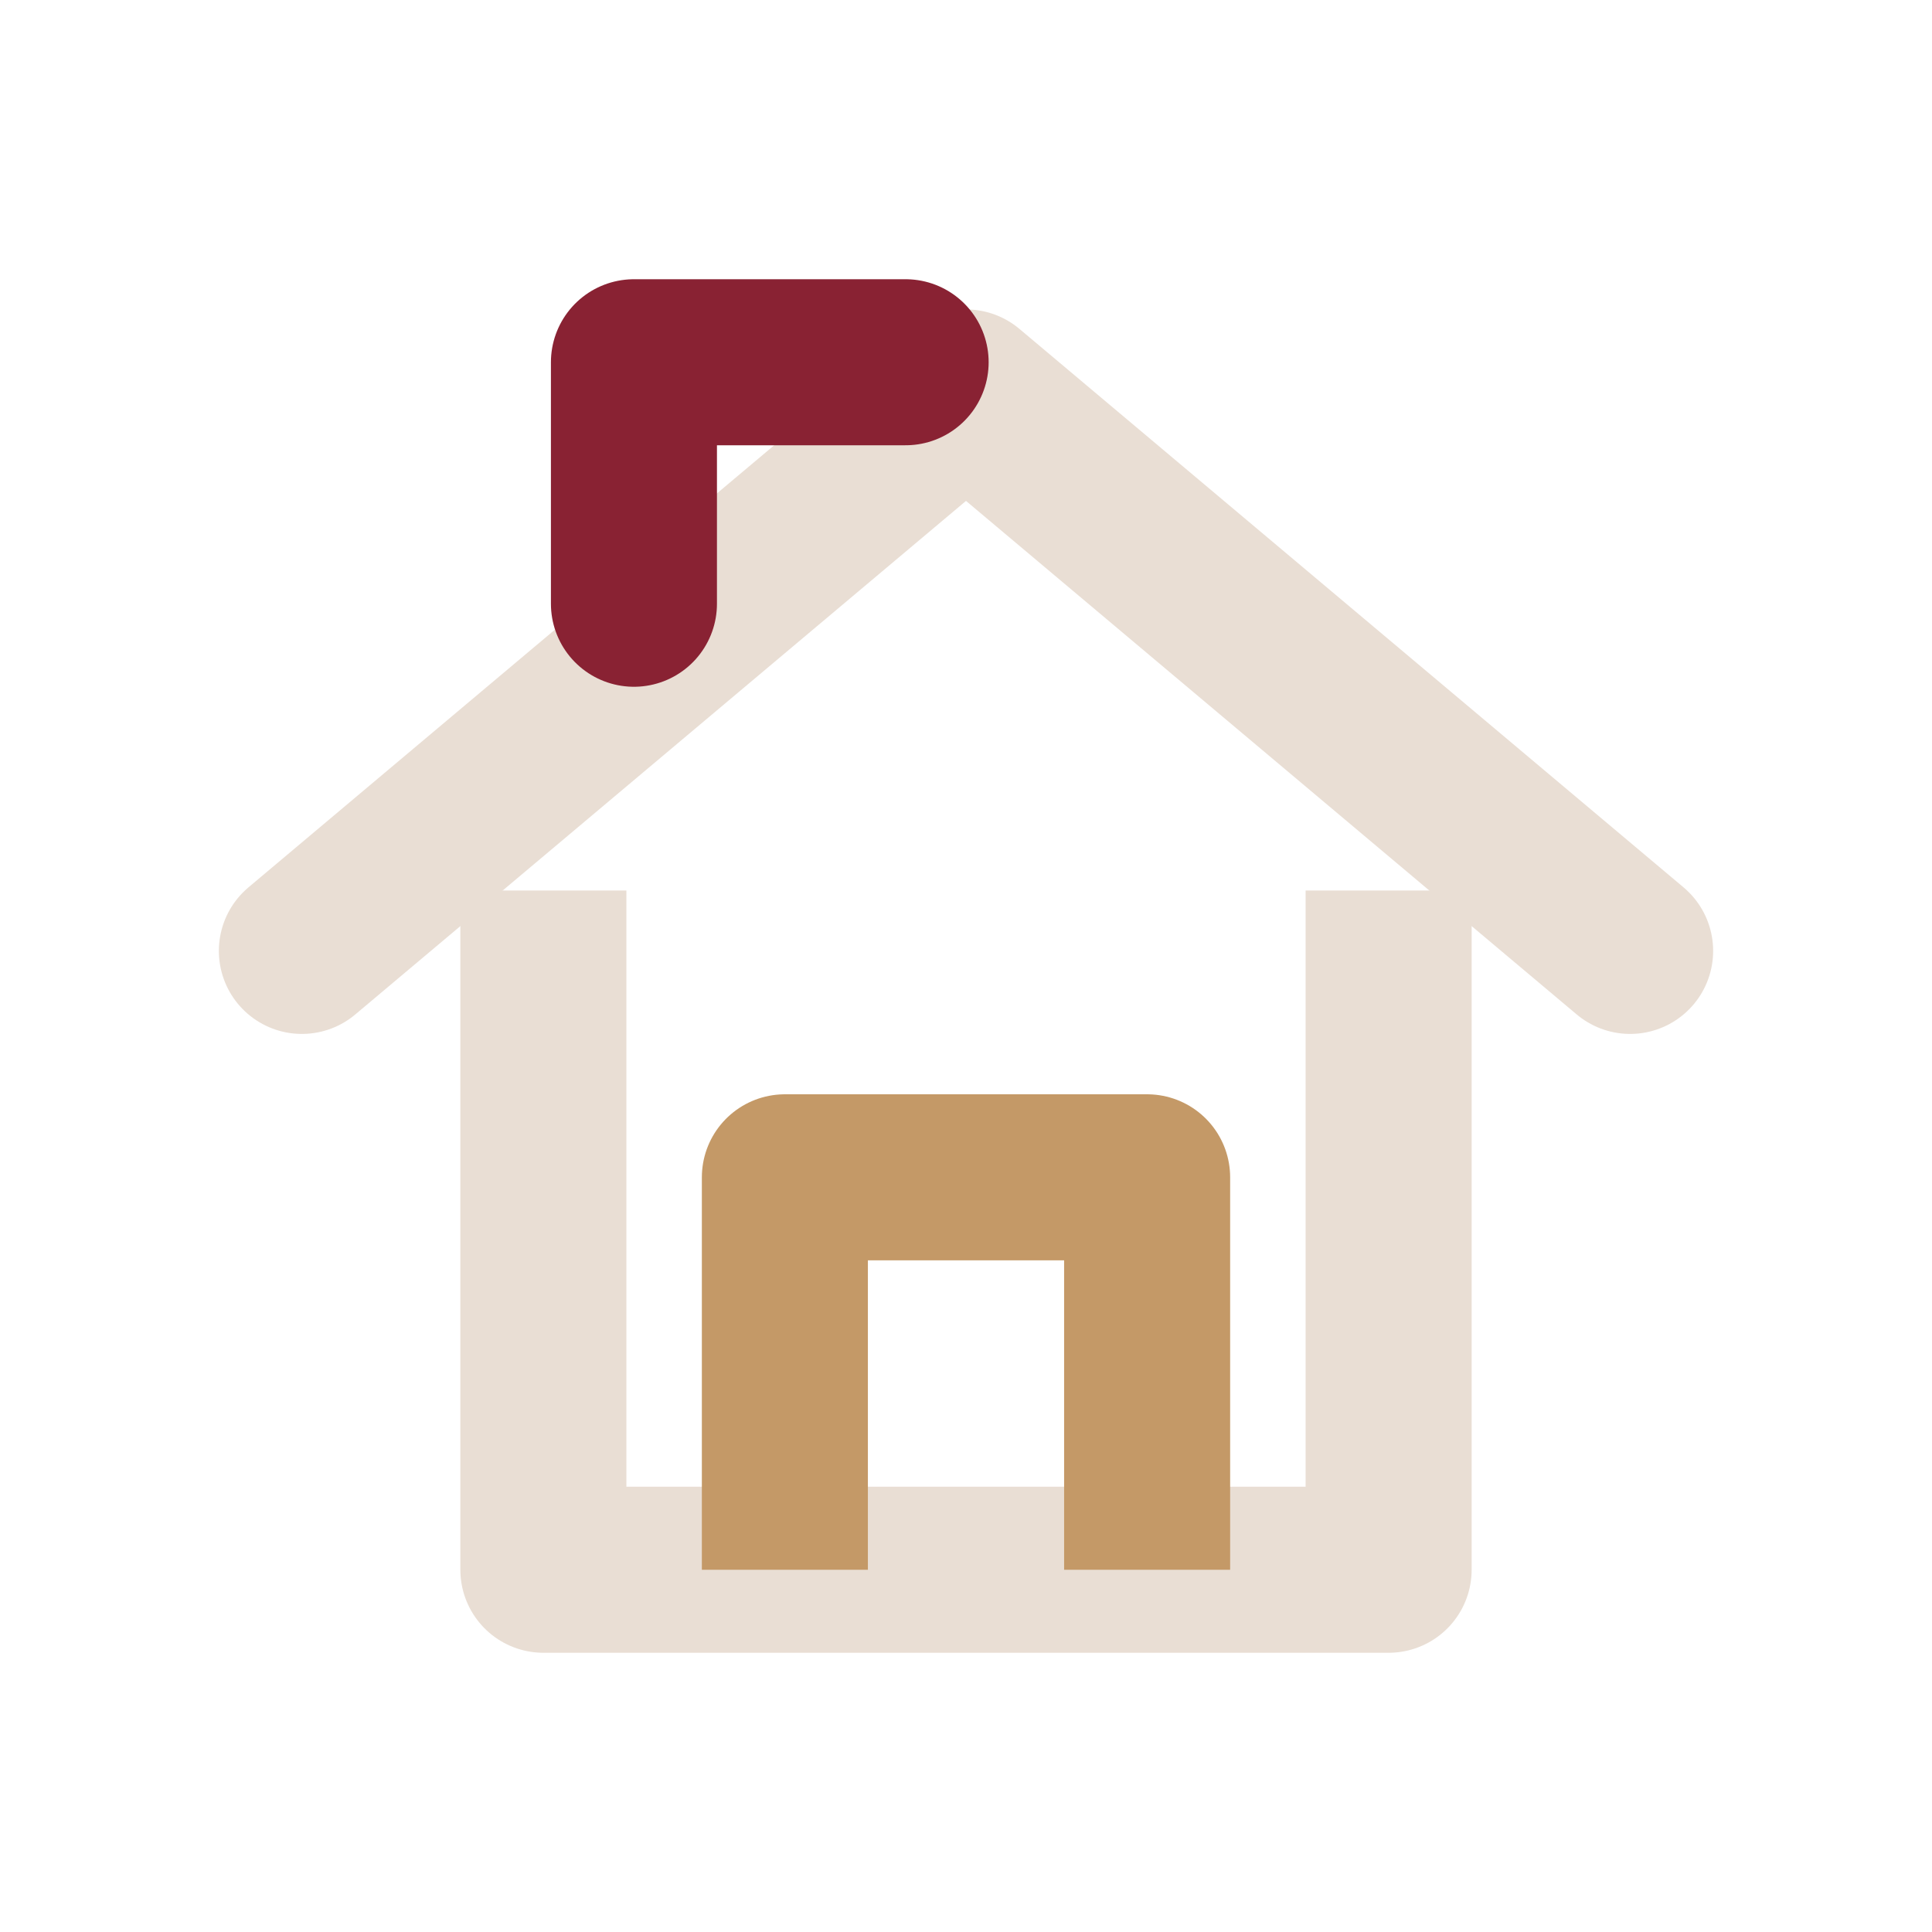
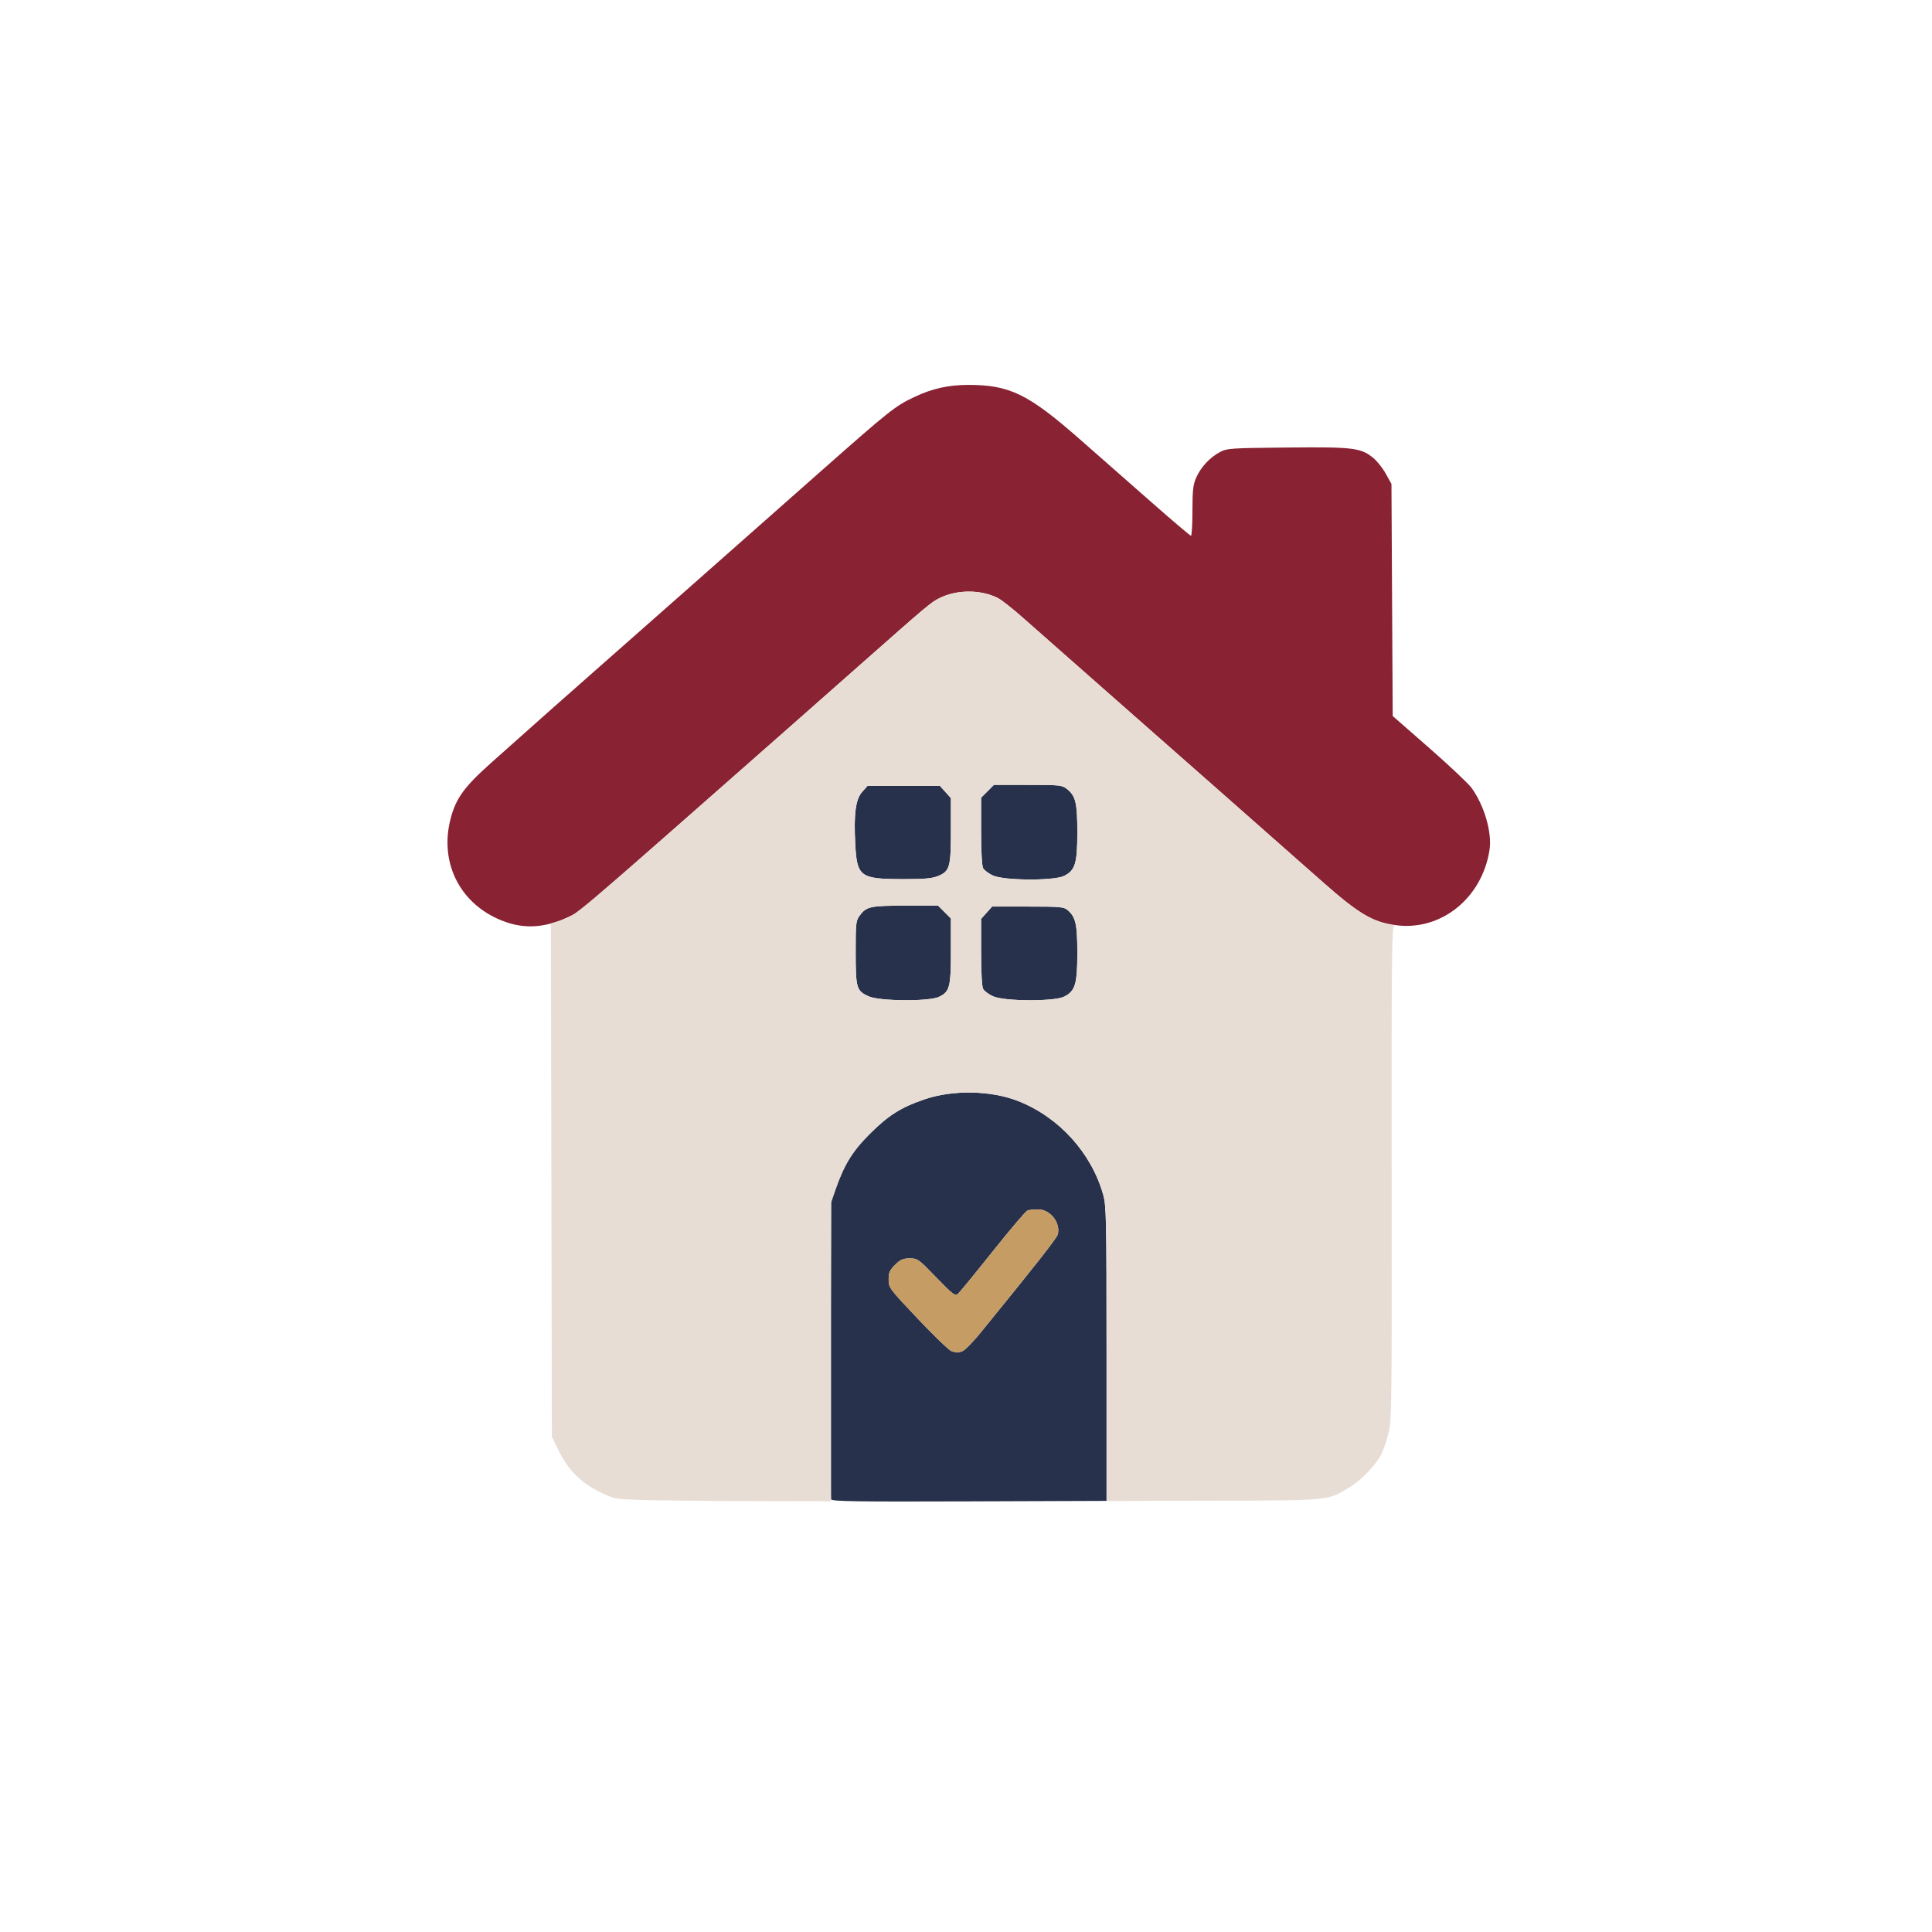
- <svg xmlns="http://www.w3.org/2000/svg" viewBox="0 0 64 64" fill="none">
-   <path d="M10 31.5 32 13l22 18.5" stroke="#e9ded4" stroke-width="5.5" stroke-linecap="round" stroke-linejoin="round" />
-   <path d="M18 29.5V52h28V29.5" stroke="#e9ded4" stroke-width="5.5" stroke-linejoin="round" />
-   <path d="M26 52V39h12v13" stroke="#c49967" stroke-width="5.5" stroke-linejoin="round" />
-   <path d="M21 20V12h9" stroke="#892233" stroke-width="5.5" stroke-linecap="round" stroke-linejoin="round" />
+ <svg xmlns="http://www.w3.org/2000/svg" width="1024" height="1024" viewBox="0 0 1024 1024">
+   <g>
+     <path d="M 586.50 717.50 L 586.50 795.50 L 513.72 795.76 C454.21,795.97 440.85,795.77 440.44,794.69 C440.16,793.97 440.06,758.08 440.23,714.94 L 440.52 636.50 L 443.20 629.25 C447.94,616.43 452.00,609.99 460.99,601.00 C470.78,591.22 477.44,586.99 489.69,582.77 C504.98,577.50 525.28,577.87 539.92,583.69 C561.35,592.20 578.43,611.05 584.68,633.09 C586.37,639.04 586.50,645.09 586.50,717.50 ZM 504.32 716.15 C507.47,717.09 507.64,717.09 510.18,716.11 C511.46,715.61 515.74,711.23 519.71,706.36 C549.70,669.52 560.16,656.20 560.65,654.25 C562.21,648.04 556.64,641.00 550.16,641.00 C547.96,641.00 545.43,641.28 544.54,641.62 C543.65,641.97 535.31,651.79 526.01,663.46 C516.72,675.12 508.42,685.24 507.57,685.94 C506.25,687.04 504.62,685.76 496.26,677.10 C486.82,667.30 486.36,666.98 482.15,666.99 C478.55,667.00 477.22,667.58 474.40,670.40 C471.56,673.24 471.00,674.53 471.00,678.21 C471.00,682.52 471.32,682.95 486.57,699.06 C495.13,708.10 503.12,715.79 504.32,716.15 ZM 564.00 464.25 C558.71,466.89 532.27,466.76 526.33,464.06 C524.04,463.02 521.68,461.26 521.08,460.15 C520.42,458.92 520.00,451.21 520.00,440.47 L 520.00 422.80 L 523.40 419.40 L 526.80 416.00 L 544.77 416.00 C561.68,416.00 562.89,416.13 565.49,418.17 C570.12,421.81 571.00,425.50 571.00,441.22 C571.00,457.65 569.88,461.31 564.00,464.25 ZM 564.00 528.25 C558.71,530.89 532.27,530.76 526.33,528.06 C524.04,527.02 521.68,525.26 521.08,524.15 C520.42,522.92 520.00,515.24 520.00,504.58 L 520.00 487.03 L 525.84 480.50 L 544.81 480.50 C562.38,480.50 563.96,480.65 566.03,482.50 C570.17,486.18 571.00,490.00 571.00,505.22 C571.00,521.65 569.88,525.31 564.00,528.25 ZM 497.64 528.37 C492.32,530.89 466.09,530.68 460.33,528.06 C453.96,525.17 453.55,523.77 453.52,504.83 C453.50,489.45 453.66,487.94 455.60,485.33 C459.21,480.45 461.13,480.03 479.85,480.01 L 497.20 480.00 L 504.00 486.80 L 504.00 503.95 C504.00,523.24 503.37,525.65 497.64,528.37 ZM 497.02 464.38 C493.90,465.63 489.56,465.99 478.23,465.96 C455.83,465.90 454.21,464.69 453.30,447.28 C452.46,431.36 453.50,423.59 457.01,419.67 L 459.84 416.50 L 498.16 416.50 L 504.00 423.03 L 504.00 440.07 C504.00,459.74 503.40,461.82 497.02,464.38 Z" fill="rgb(40,49,76)" />
+     <path d="M 295.15 488.52 C285.56,491.76 276.87,491.79 267.89,488.63 C244.48,480.36 232.56,457.93 238.83,433.92 C241.67,423.05 246.05,417.03 260.50,404.15 C288.87,378.86 300.20,368.81 316.50,354.48 C325.85,346.25 348.80,326.00 367.50,309.48 C386.20,292.95 416.51,266.17 434.85,249.96 C471.82,217.30 474.40,215.26 484.67,210.40 C494.12,205.94 502.59,204.03 513.11,204.01 C535.17,203.98 544.97,208.77 572.70,233.14 C582.49,241.74 599.50,256.70 610.50,266.37 C621.50,276.05 630.84,283.97 631.25,283.98 C631.66,283.99 632.01,278.04 632.02,270.75 C632.04,259.60 632.37,256.79 634.08,253.00 C636.57,247.49 641.18,242.54 646.50,239.66 C650.32,237.60 651.92,237.49 682.28,237.19 C717.46,236.84 721.35,237.32 728.03,242.86 C729.98,244.47 732.90,248.20 734.53,251.14 L 737.50 256.50 L 737.83 318.00 L 738.16 379.50 L 757.58 396.50 C768.27,405.85 778.38,415.40 780.05,417.72 C786.76,427.06 790.88,441.35 789.48,450.46 C785.53,476.21 763.47,493.77 739.43,490.31 C727.30,488.56 720.05,484.27 701.50,467.88 C673.07,442.75 621.45,397.26 586.55,366.56 C567.82,350.09 548.00,332.61 542.50,327.72 C537.00,322.83 530.92,318.01 529.00,317.03 C519.94,312.38 507.05,312.40 497.85,317.06 C493.23,319.41 491.94,320.50 454.03,354.00 C440.64,365.83 425.10,379.55 419.48,384.50 C336.48,457.65 310.26,480.56 306.72,483.05 C304.40,484.69 299.19,487.15 295.15,488.52 Z" fill="rgb(137,34,50)" />
+     <path d="M 504.32 716.15 C503.12,715.79 495.13,708.10 486.57,699.06 C471.32,682.95 471.00,682.52 471.00,678.21 C471.00,674.53 471.56,673.24 474.40,670.40 C477.22,667.58 478.55,667.00 482.15,666.99 C486.36,666.98 486.82,667.30 496.26,677.10 C504.62,685.76 506.25,687.04 507.57,685.94 C508.42,685.24 516.72,675.12 526.01,663.46 C535.31,651.79 543.65,641.97 544.54,641.62 C545.43,641.28 547.96,641.00 550.16,641.00 C556.64,641.00 562.21,648.04 560.65,654.25 C560.16,656.20 549.70,669.52 519.71,706.36 C515.74,711.23 511.46,715.61 510.18,716.11 C507.64,717.09 507.47,717.09 504.32,716.15 Z" fill="rgb(196,156,100)" />
+     <path d="M 339.45 795.00 C325.58,794.51 325.29,794.45 317.56,790.63 C307.80,785.80 301.20,779.14 296.20,769.05 L 292.50 761.60 L 292.24 625.52 L 291.97 489.44 L 296.60 488.08 C304.91,485.62 300.72,489.16 419.48,384.50 C425.10,379.55 440.64,365.83 454.03,354.00 C491.94,320.50 493.23,319.41 497.85,317.06 C507.05,312.40 519.94,312.38 529.00,317.03 C530.92,318.01 537.00,322.83 542.50,327.72 C548.00,332.61 567.82,350.09 586.55,366.56 C621.45,397.26 673.07,442.75 701.50,467.88 C718.16,482.60 726.81,488.13 736.00,489.91 C738.47,490.39 739.83,490.83 739.00,490.89 C737.67,490.99 737.51,506.18 737.62,621.75 C737.74,744.87 737.64,752.92 735.93,759.67 C734.94,763.61 733.23,768.59 732.14,770.72 C729.13,776.63 721.53,784.54 715.19,788.36 C703.40,795.47 705.73,795.24 643.00,795.40 L 586.50 795.54 L 586.50 717.52 C586.50,645.09 586.37,639.04 584.68,633.09 C578.43,611.05 561.35,592.20 539.92,583.69 C525.28,577.87 504.98,577.50 489.69,582.77 C477.44,586.99 470.79,591.22 460.98,601.00 C451.84,610.12 447.25,617.61 442.87,630.50 L 440.50 637.50 L 440.50 716.59 L 440.50 795.69 L 397.00 795.59 C373.08,795.54 347.18,795.28 339.45,795.00 ZM 497.64 528.37 C503.37,525.65 504.00,523.24 504.00,503.95 L 504.00 486.80 L 500.60 483.40 L 497.20 480.00 L 479.85 480.01 C461.13,480.03 459.21,480.45 455.60,485.33 C453.66,487.94 453.50,489.45 453.52,504.83 C453.55,523.77 453.96,525.17 460.33,528.06 C466.09,530.68 492.32,530.89 497.64,528.37 ZM 564.00 528.25 C569.88,525.31 571.00,521.65 571.00,505.22 C571.00,490.00 570.17,486.18 566.03,482.50 C563.96,480.65 562.38,480.50 544.81,480.50 L 525.84 480.50 L 522.92 483.77 L 520.00 487.03 L 520.00 504.58 C520.00,515.24 520.42,522.92 521.08,524.15 C521.68,525.26 524.04,527.02 526.33,528.06 C532.27,530.76 558.71,530.89 564.00,528.25 ZM 497.02 464.38 C503.40,461.82 504.00,459.74 504.00,440.07 L 504.00 423.03 L 501.08 419.77 L 498.16 416.50 L 479.00 416.50 L 459.84 416.50 L 457.01 419.67 C453.50,423.59 452.46,431.36 453.30,447.28 C454.21,464.69 455.83,465.90 478.23,465.96 C489.56,465.99 493.90,465.63 497.02,464.38 ZM 564.00 464.25 C569.88,461.31 571.00,457.65 571.00,441.22 C571.00,425.50 570.12,421.81 565.49,418.17 C562.89,416.13 561.68,416.00 544.77,416.00 L 526.80 416.00 L 523.40 419.40 L 520.00 422.80 L 520.00 440.47 C520.00,451.21 520.42,458.92 521.08,460.15 C521.68,461.26 524.04,463.02 526.33,464.06 C532.27,466.76 558.71,466.89 564.00,464.25 Z" fill="rgb(232,221,212)" />
+   </g>
</svg>
